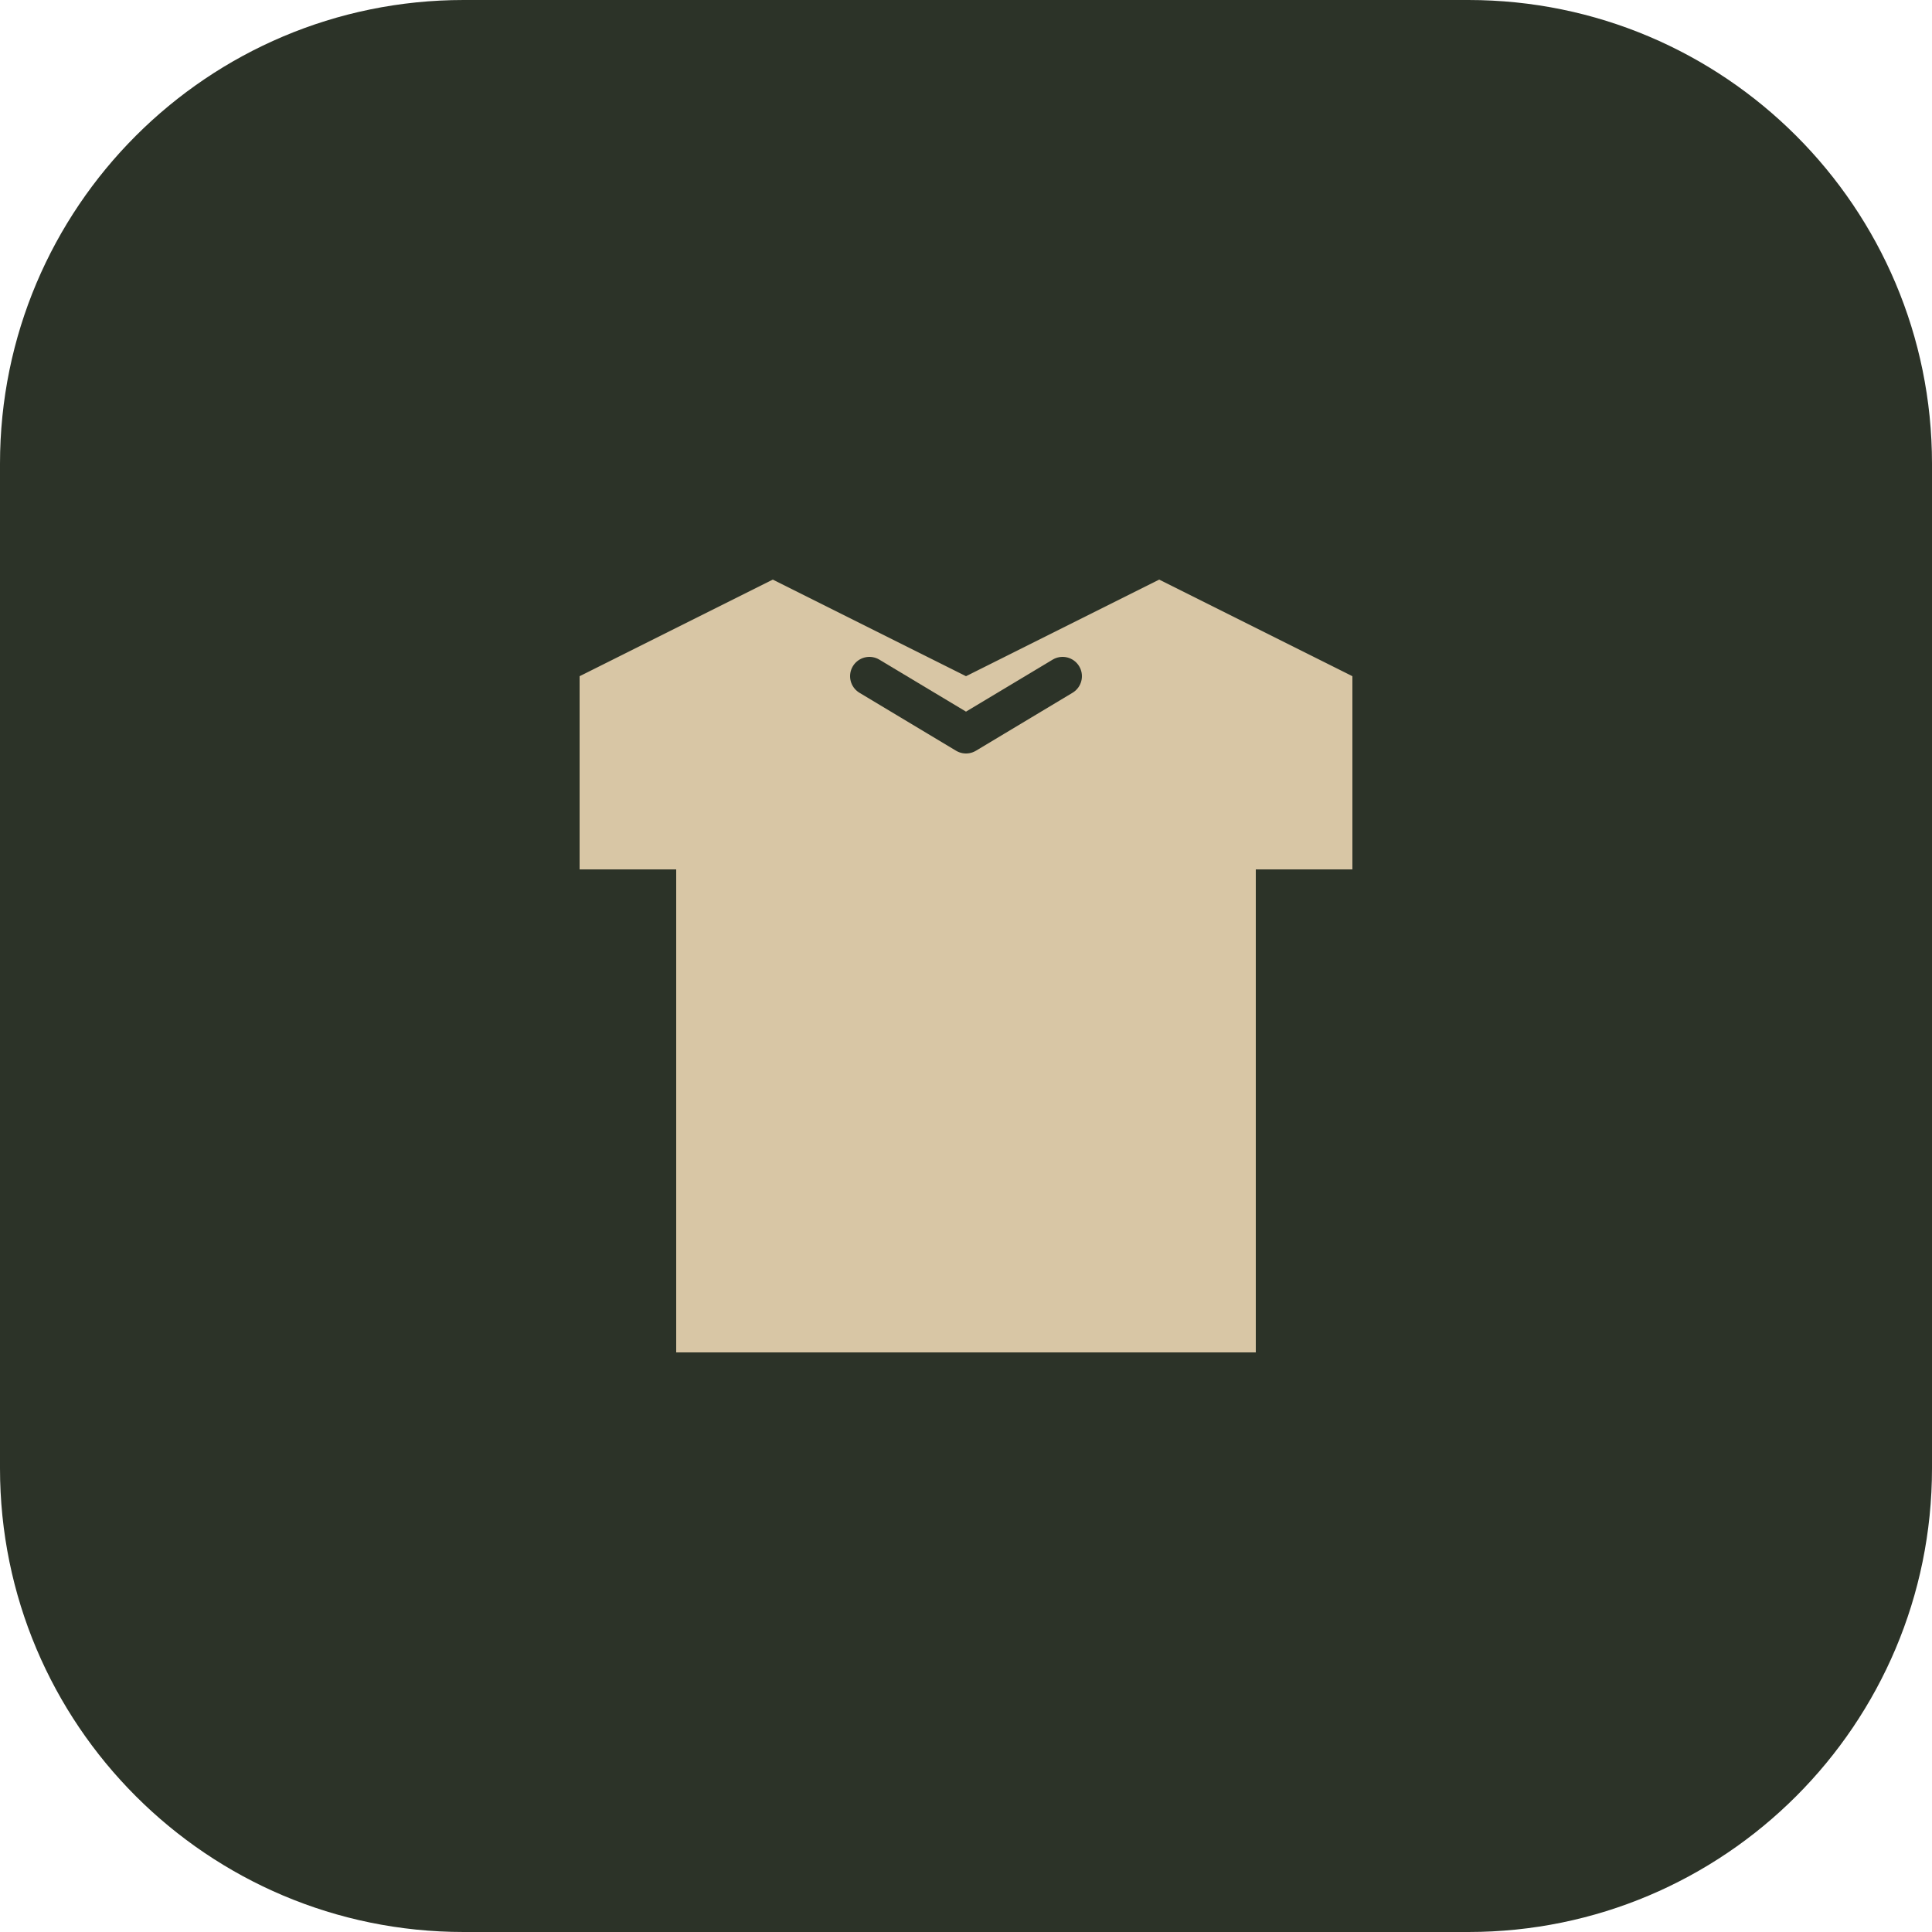
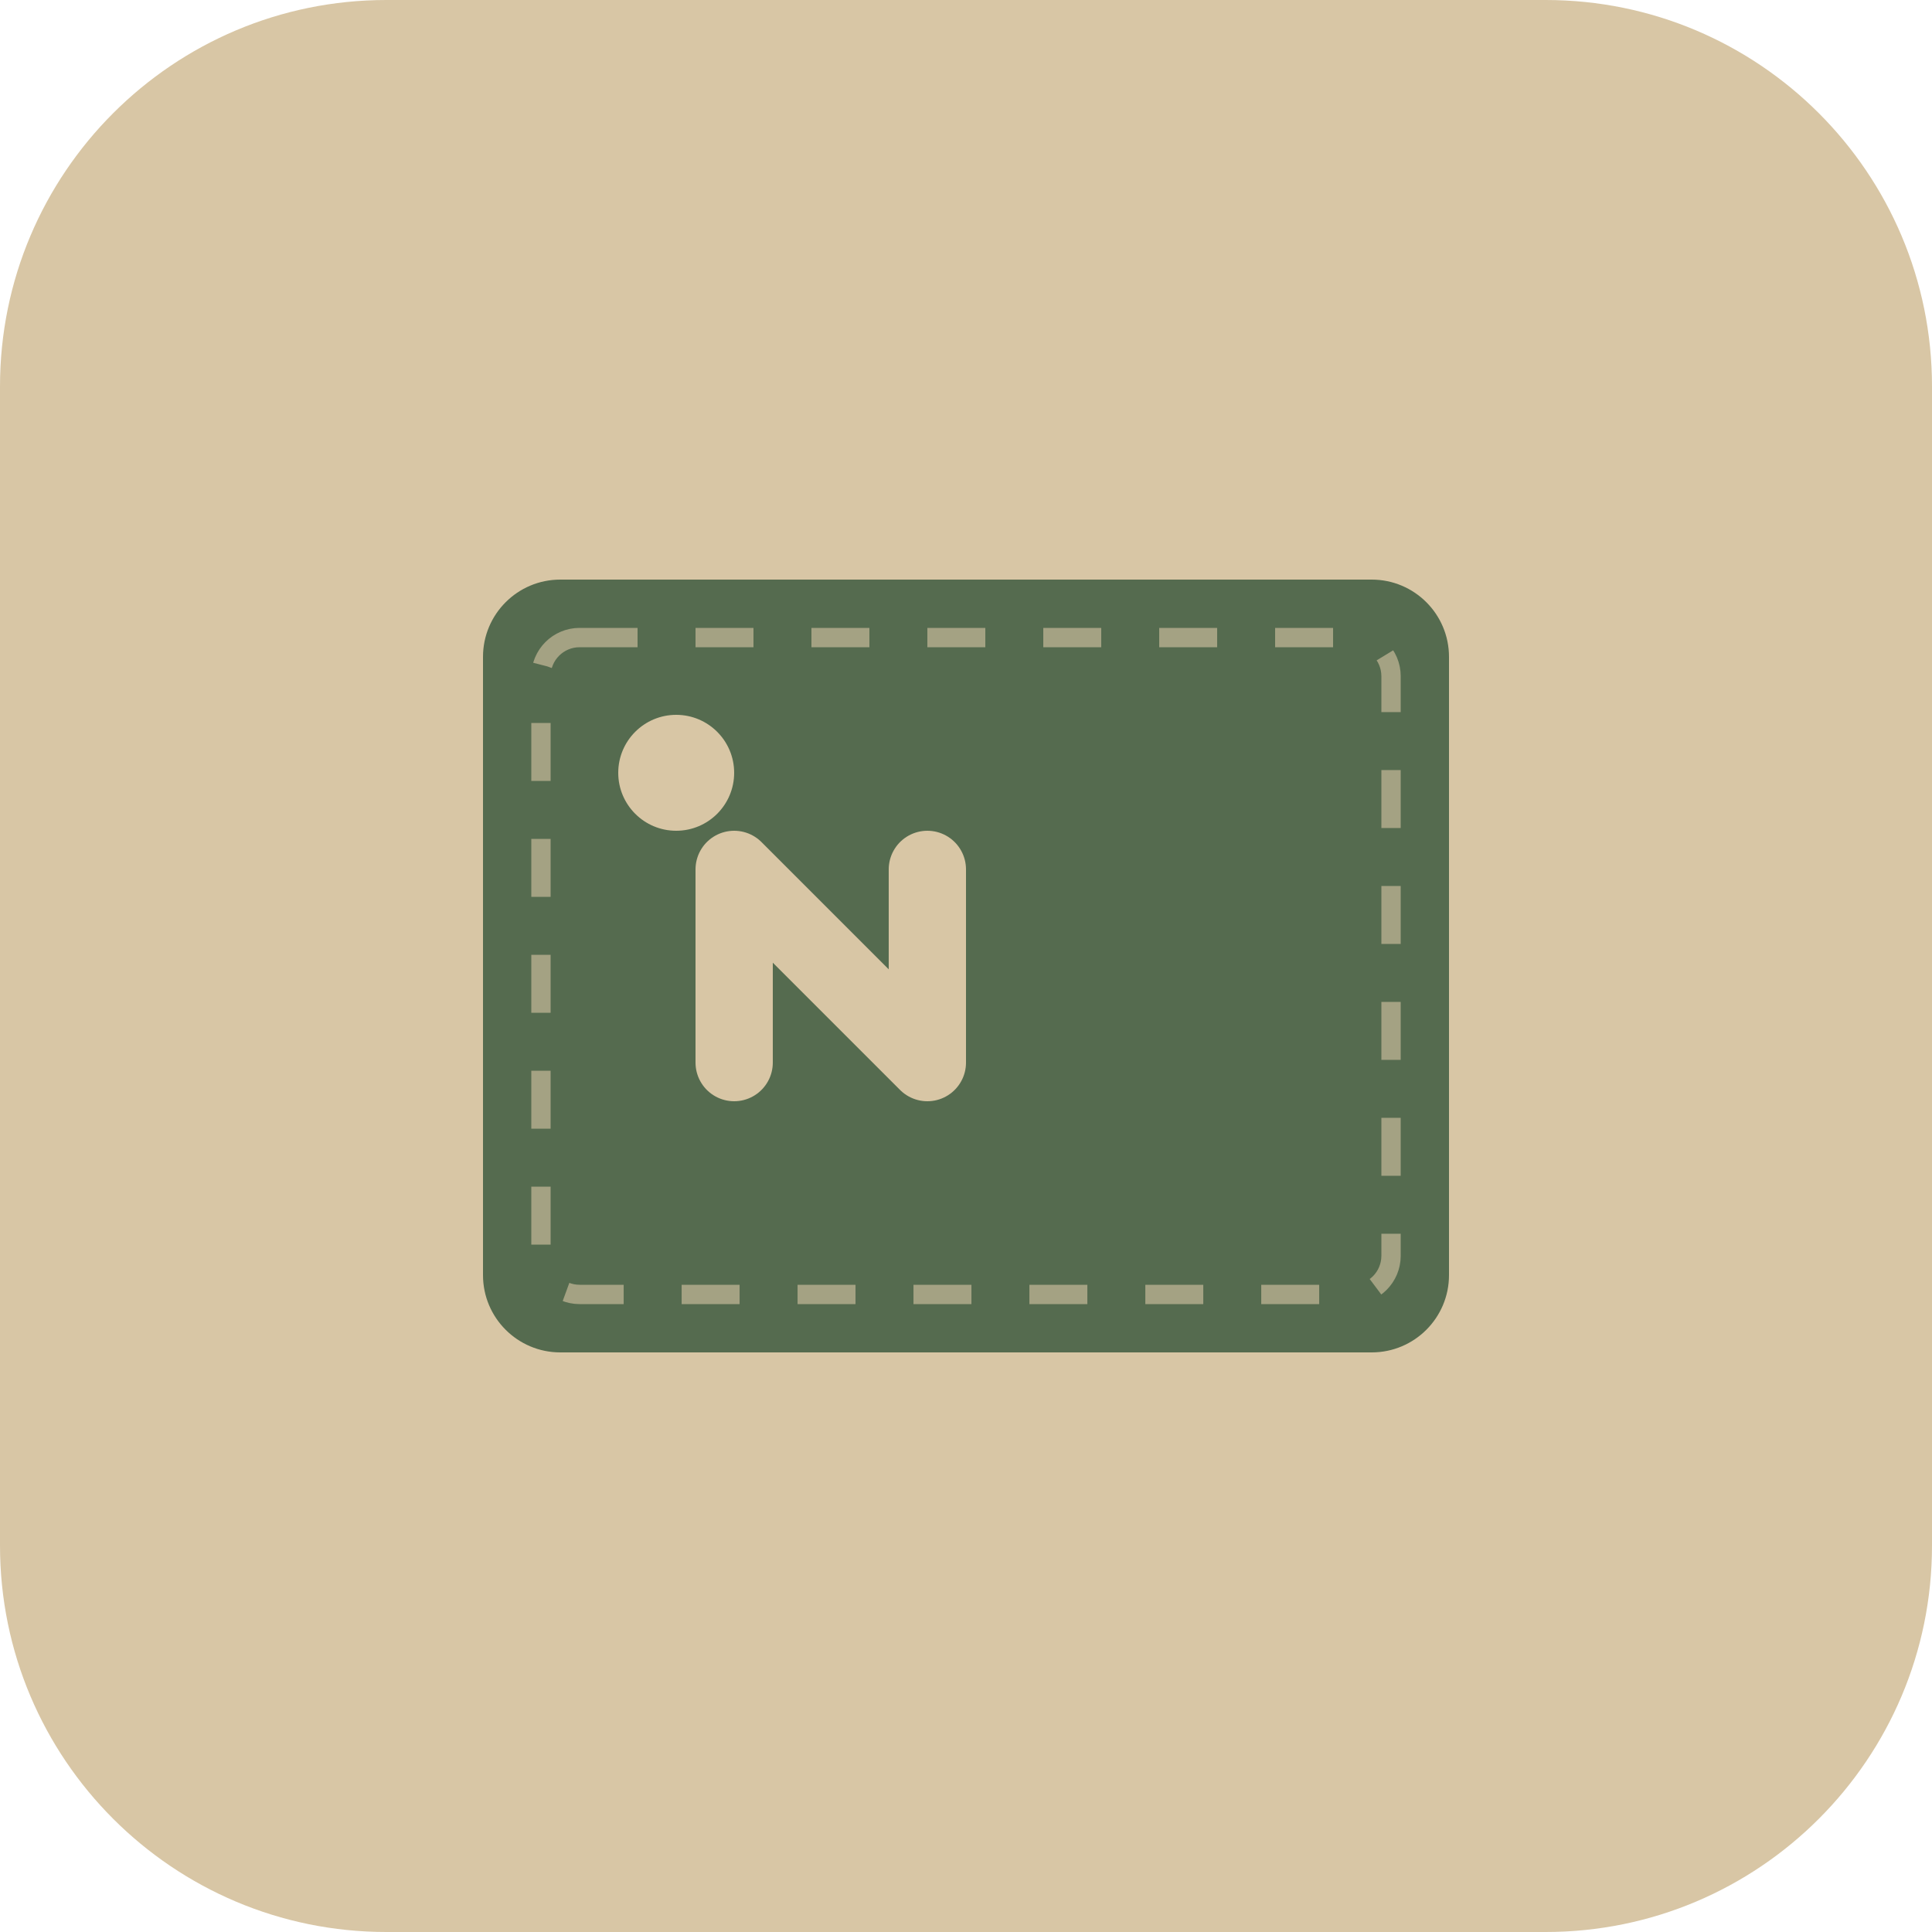
<svg xmlns="http://www.w3.org/2000/svg" viewBox="0 0 100 100">
-   <rect width="100" height="100" rx="24" fill="#2C3328" />
-   <path d="M30 35 L40 30 L50 35 L60 30 L70 35 L70 45 L65 45 L65 70 L35 70 L35 45 L30 45 Z" fill="#D8C6A5" />
-   <path d="M45 35 L50 38 L55 35" stroke="#2C3328" stroke-width="2" fill="none" stroke-linecap="round" stroke-linejoin="round" />
+   <rect width="100" height="100" rx="20" fill="#D8C6A5" />
+   <rect x="25" y="30" width="50" height="40" rx="4" fill="#556B4F" />
+   <circle cx="35" cy="40" r="3" fill="#D8C6A5" />
+   <path d="M38 55 L38 45 L48 55 L48 45" stroke="#D8C6A5" stroke-width="4" fill="none" stroke-linecap="round" stroke-linejoin="round" />
+   <rect x="28" y="33" width="44" height="34" rx="2" fill="none" stroke="#D8C6A5" stroke-width="1" stroke-dasharray="3,3" opacity="0.6" />
</svg>
